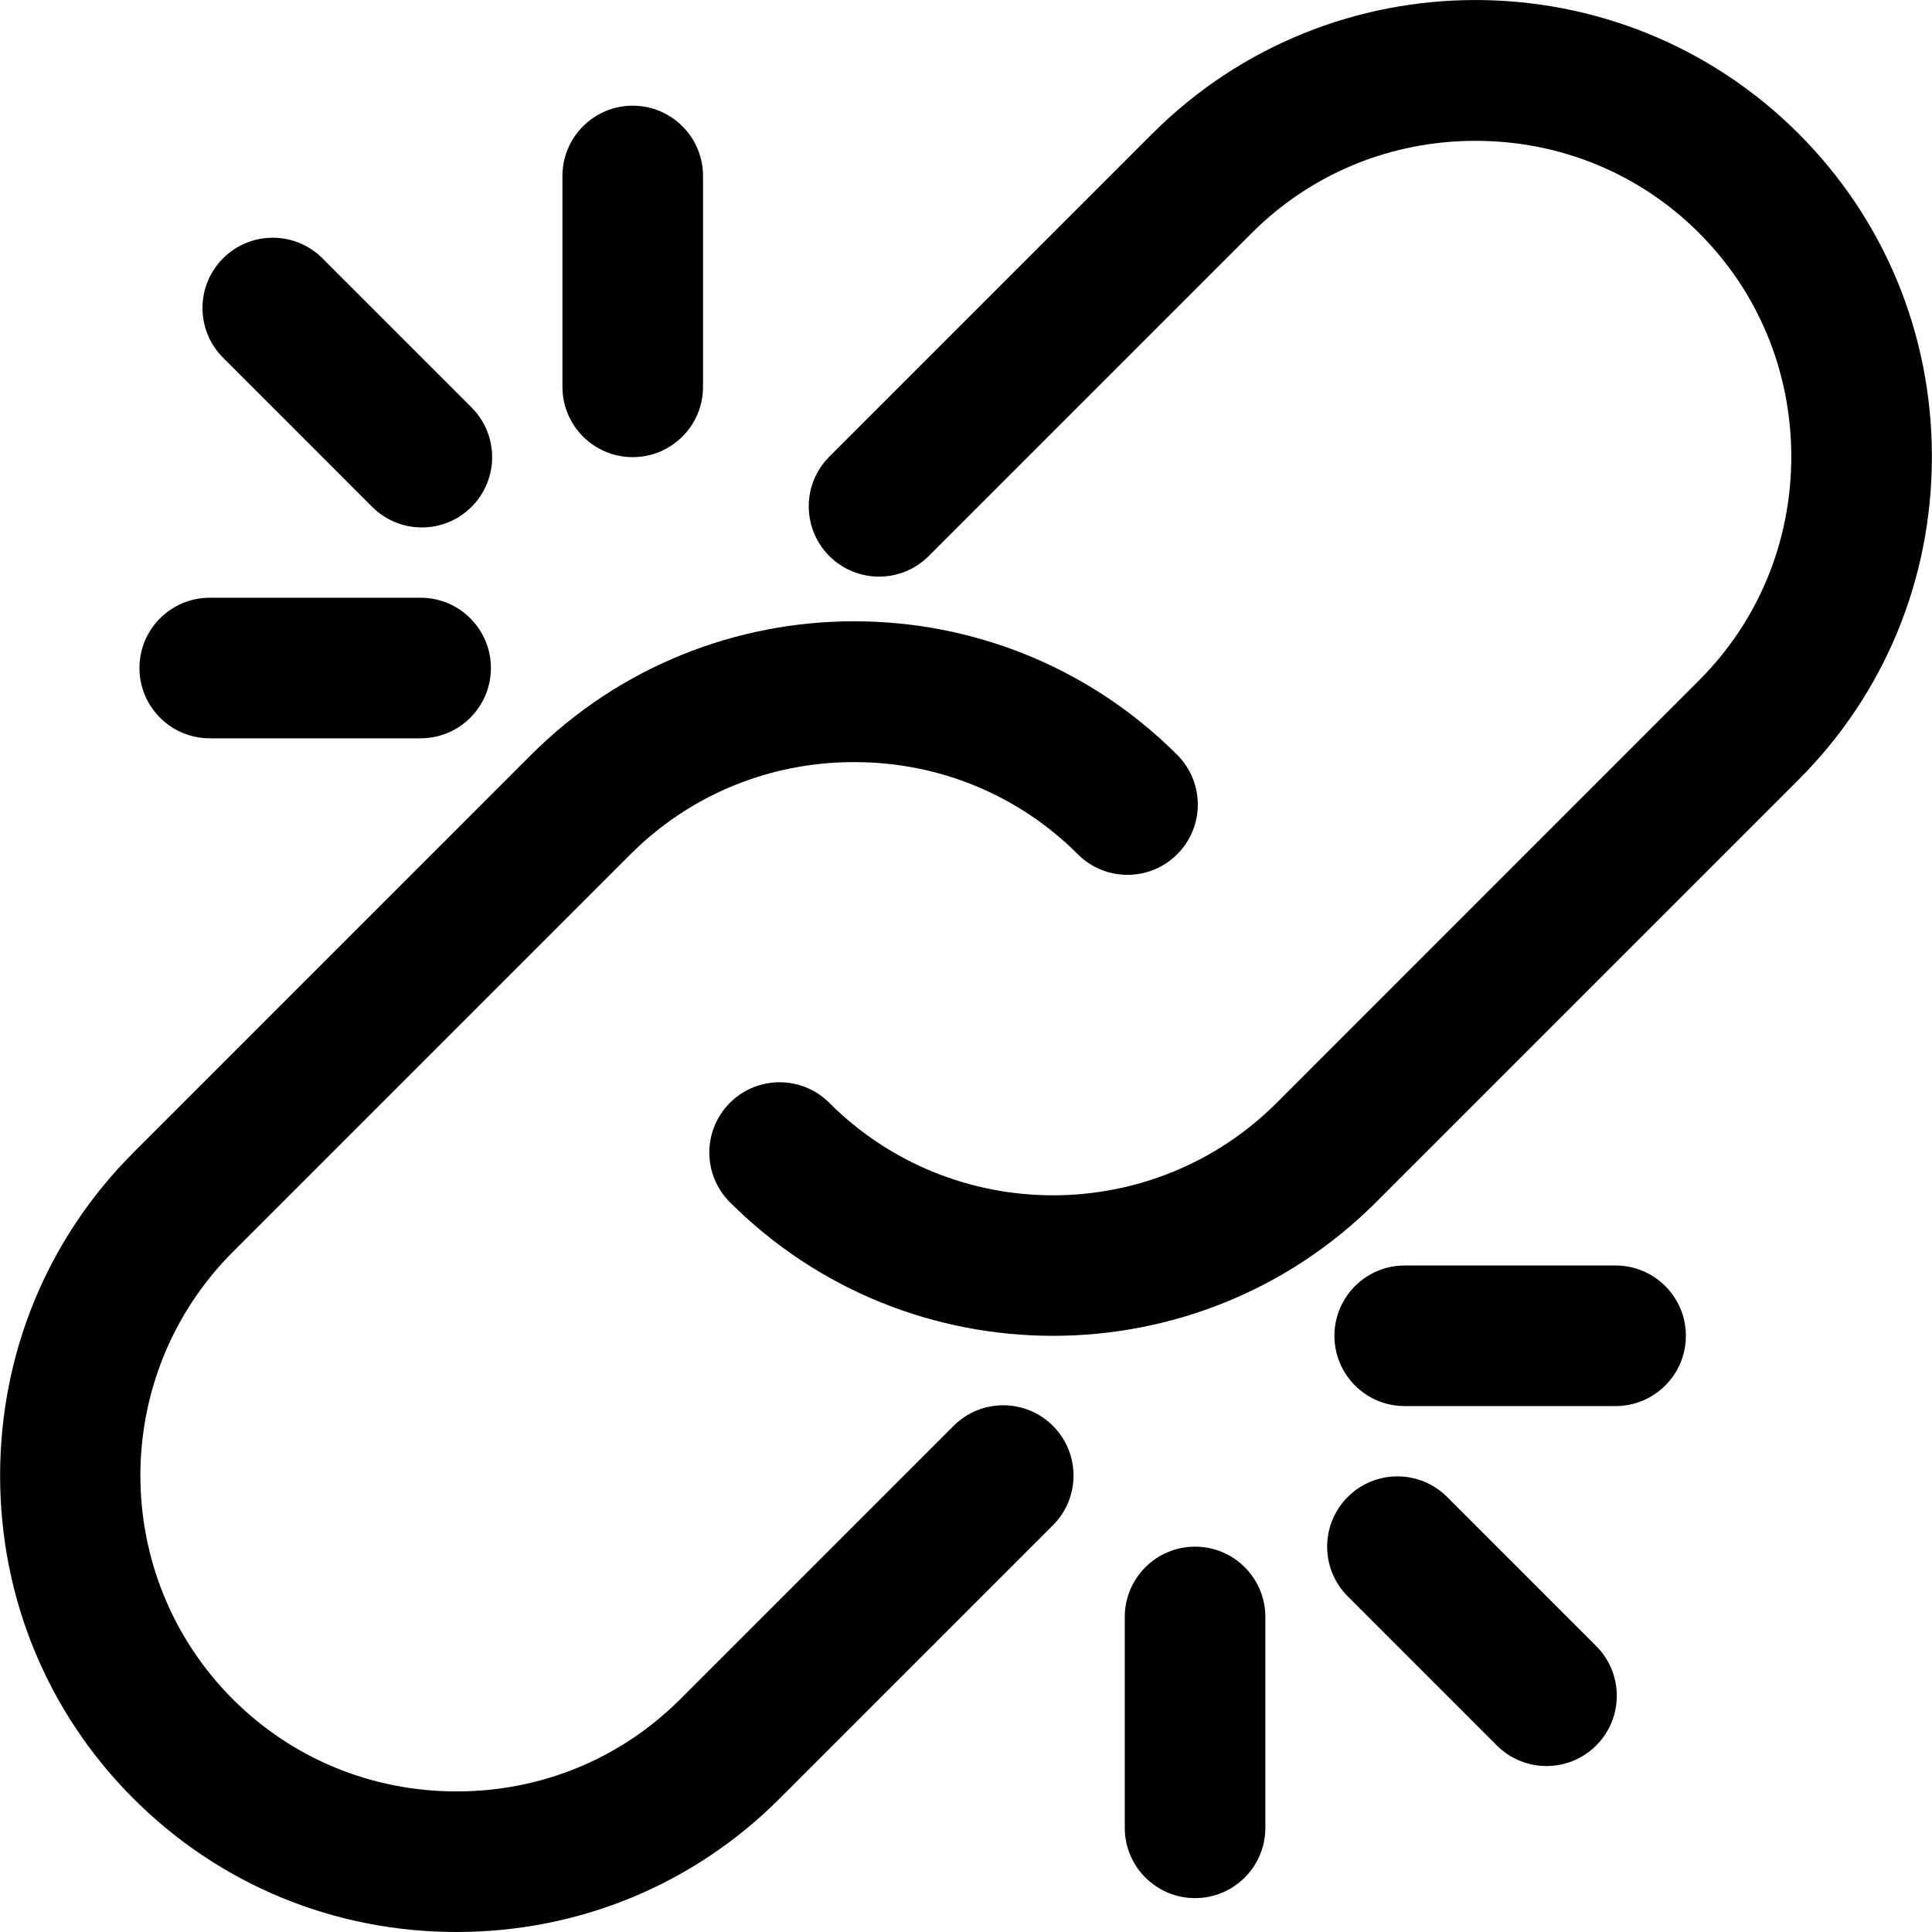
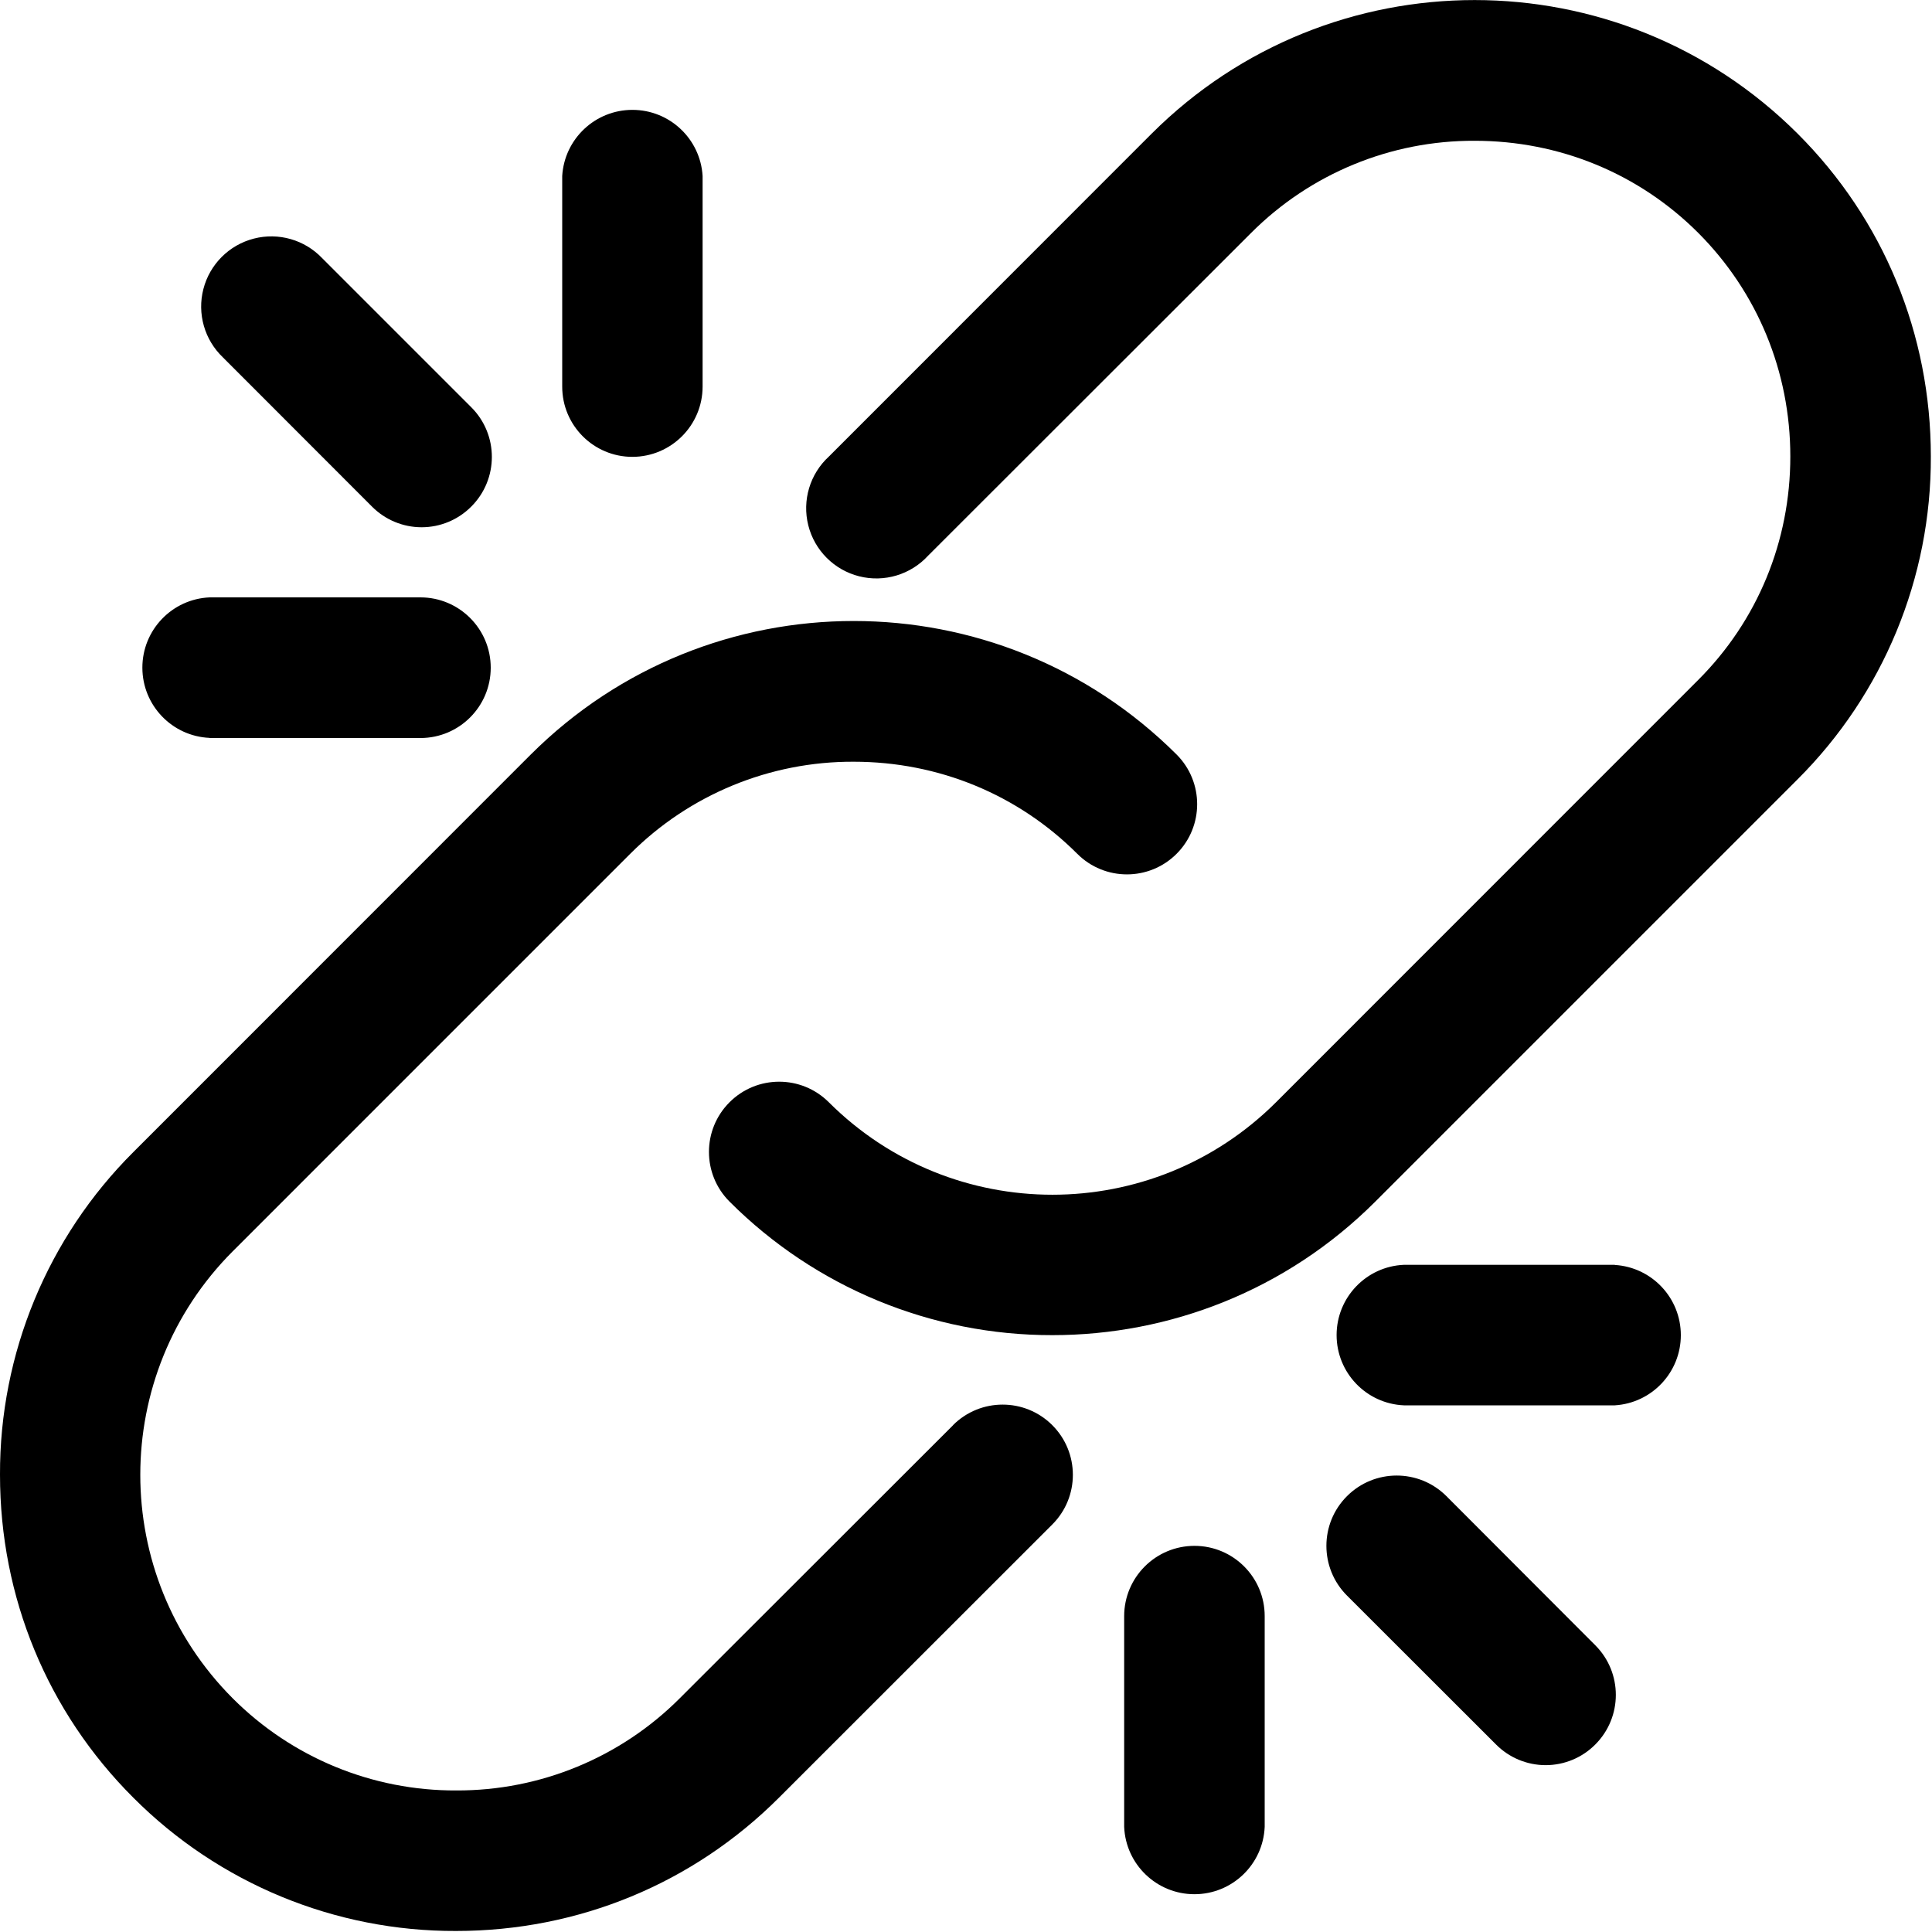
- <svg xmlns="http://www.w3.org/2000/svg" version="1.1" id="Capa_1" x="0px" y="0px" viewBox="0 0 54.971 54.971" style="enable-background:new 0 0 54.971 54.971;" xml:space="preserve">
-   <g>
-     <path d="M51.173,3.801c-5.068-5.068-13.315-5.066-18.384,0l-9.192,9.192c-0.781,0.781-0.781,2.047,0,2.828s2.047,0.781,2.828,0   l9.192-9.192c1.691-1.69,3.951-2.622,6.363-2.622c2.413,0,4.673,0.932,6.364,2.623s2.623,3.951,2.623,6.364   c0,2.412-0.932,4.672-2.623,6.363L36.325,31.379c-3.51,3.508-9.219,3.508-12.729,0c-0.781-0.781-2.047-0.781-2.828,0   s-0.781,2.048,0,2.828c2.534,2.534,5.863,3.801,9.192,3.801s6.658-1.267,9.192-3.801l12.021-12.021   c2.447-2.446,3.795-5.711,3.795-9.192C54.968,9.512,53.62,6.248,51.173,3.801z" />
-     <path d="M27.132,40.57l-7.778,7.778c-1.691,1.691-3.951,2.623-6.364,2.623c-2.412,0-4.673-0.932-6.364-2.623   c-3.509-3.509-3.509-9.219,0-12.728L17.94,24.306c1.691-1.69,3.951-2.622,6.364-2.622c2.412,0,4.672,0.932,6.363,2.622   c0.781,0.781,2.047,0.781,2.828,0s0.781-2.047,0-2.828c-5.067-5.067-13.314-5.068-18.384,0L3.797,32.793   c-2.446,2.446-3.794,5.711-3.794,9.192c0,3.48,1.348,6.745,3.795,9.191c2.446,2.447,5.711,3.795,9.191,3.795   c3.481,0,6.746-1.348,9.192-3.795l7.778-7.778c0.781-0.781,0.781-2.047,0-2.828S27.913,39.789,27.132,40.57z" />
-     <path d="M34.003,44.007c-1.104,0-2,0.896-2,2v6c0,1.104,0.896,2,2,2s2-0.896,2-2v-6C36.003,44.902,35.108,44.007,34.003,44.007z" />
-     <path d="M41.175,42.593c-0.781-0.781-2.047-0.781-2.828,0s-0.781,2.047,0,2.828l4.242,4.242c0.391,0.391,0.902,0.586,1.414,0.586   s1.023-0.195,1.414-0.586c0.781-0.781,0.781-2.047,0-2.828L41.175,42.593z" />
-     <path d="M45.968,36.007h-6c-1.104,0-2,0.896-2,2s0.896,2,2,2h6c1.104,0,2-0.896,2-2S47.073,36.007,45.968,36.007z" />
-     <path d="M18.003,13.007c1.104,0,2-0.896,2-2v-6c0-1.104-0.896-2-2-2s-2,0.896-2,2v6C16.003,12.111,16.899,13.007,18.003,13.007z" />
-     <path d="M10.589,14.421c0.391,0.391,0.902,0.586,1.414,0.586s1.023-0.195,1.414-0.586c0.781-0.781,0.781-2.047,0-2.828L9.175,7.35   c-0.781-0.781-2.047-0.781-2.828,0s-0.781,2.047,0,2.828L10.589,14.421z" />
-     <path d="M5.968,21.007h6c1.104,0,2-0.896,2-2s-0.896-2-2-2h-6c-1.104,0-2,0.896-2,2S4.864,21.007,5.968,21.007z" />
+ <svg xmlns="http://www.w3.org/2000/svg" width="15" height="15">
+   <g fill="#000" fill-rule="evenodd">
+     <path d="M13.956 1.037a3.55 3.55 0 0 0-5.014 0L6.436 3.544a.545.545 0 1 0 .77.77l2.508-2.506a2.438 2.438 0 0 1 1.735-.715c.658 0 1.275.254 1.736.715.46.461.715 1.078.715 1.736 0 .658-.254 1.274-.715 1.735L9.907 8.558a2.458 2.458 0 0 1-3.472 0 .545.545 0 1 0-.771.771 3.534 3.534 0 0 0 2.507 1.037c.908 0 1.816-.346 2.507-1.037l3.278-3.278a3.52 3.52 0 0 0 1.035-2.507c0-.95-.367-1.84-1.035-2.507z" />
+     <path d="M7.4 11.065l-2.122 2.12a2.437 2.437 0 0 1-1.735.716 2.437 2.437 0 0 1-1.736-.715 2.457 2.457 0 0 1 0-3.471l3.086-3.086a2.438 2.438 0 0 1 1.735-.715c.658 0 1.275.254 1.736.715a.545.545 0 1 0 .771-.771 3.55 3.55 0 0 0-5.014 0L1.036 8.944A3.52 3.52 0 0 0 0 11.45c0 .95.367 1.84 1.035 2.507a3.52 3.52 0 0 0 2.506 1.035c.95 0 1.84-.368 2.507-1.035l2.122-2.121a.545.545 0 0 0-.771-.771zM9.274 12.002a.546.546 0 0 0-.546.545v1.637a.546.546 0 0 0 1.091 0v-1.637a.545.545 0 0 0-.545-.545zM11.23 11.616a.545.545 0 1 0-.772.772l1.157 1.156a.543.543 0 0 0 .771 0 .545.545 0 0 0 0-.77l-1.156-1.158zM12.537 9.82H10.9a.546.546 0 0 0 0 1.091h1.637a.546.546 0 0 0 0-1.09zM4.91 3.547a.546.546 0 0 0 .545-.545V1.366a.546.546 0 0 0-1.09 0v1.636c0 .301.244.545.545.545zM2.888 3.933a.543.543 0 0 0 .771 0 .545.545 0 0 0 0-.771L2.502 2.005a.545.545 0 1 0-.771.77l1.157 1.158zM1.628 5.73h1.636a.546.546 0 0 0 0-1.092H1.628a.546.546 0 0 0 0 1.091z" />
  </g>
-   <g>
- </g>
-   <g>
- </g>
-   <g>
- </g>
-   <g>
- </g>
-   <g>
- </g>
-   <g>
- </g>
-   <g>
- </g>
-   <g>
- </g>
-   <g>
- </g>
-   <g>
- </g>
-   <g>
- </g>
-   <g>
- </g>
-   <g>
- </g>
-   <g>
- </g>
-   <g>
- </g>
</svg>
